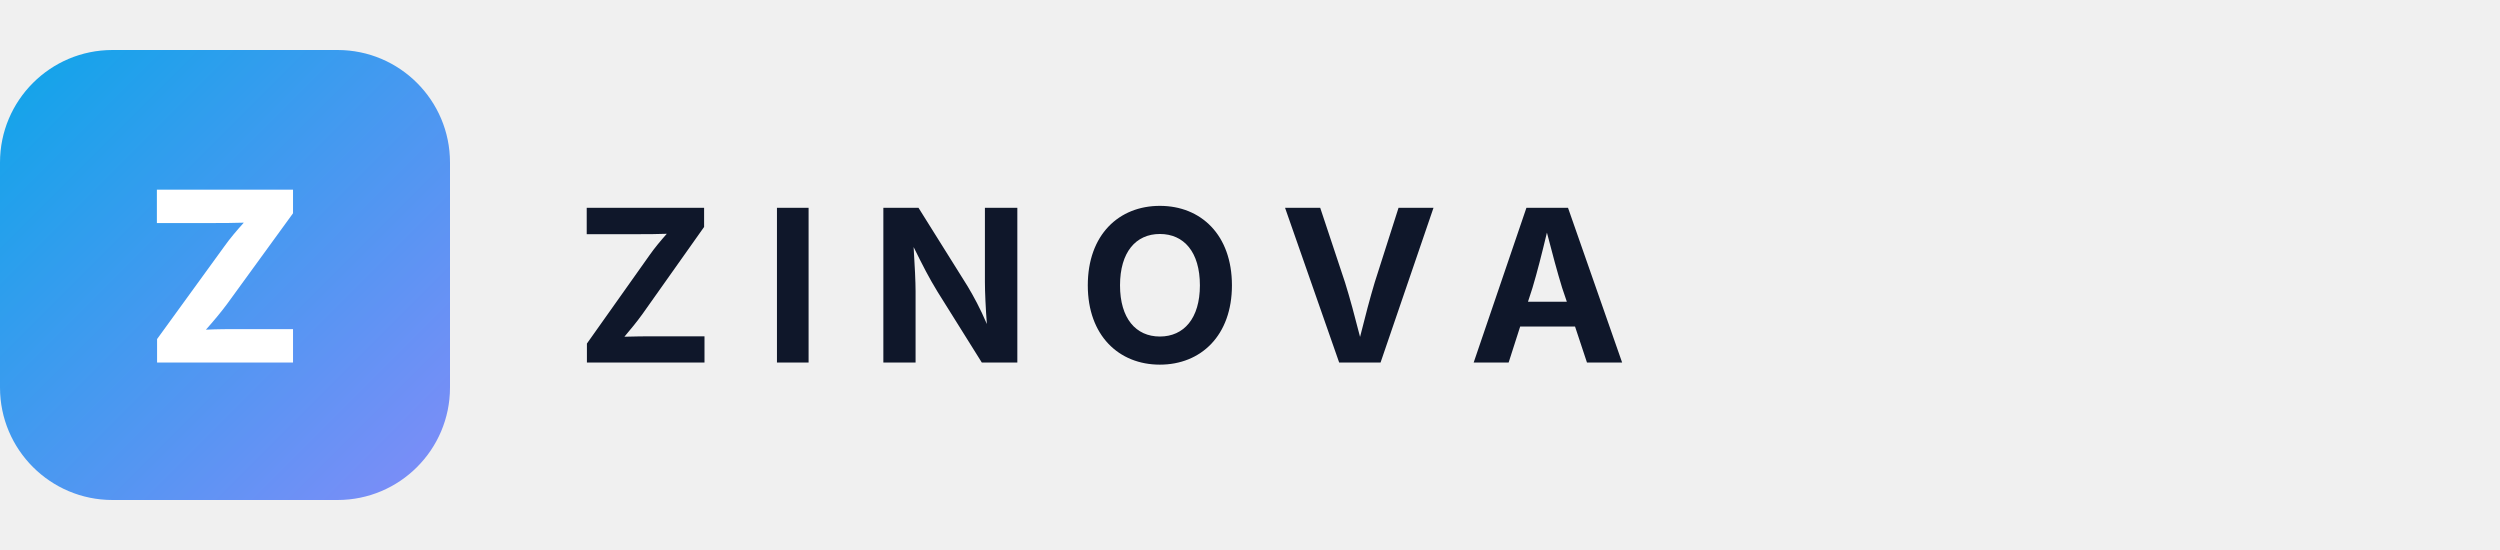
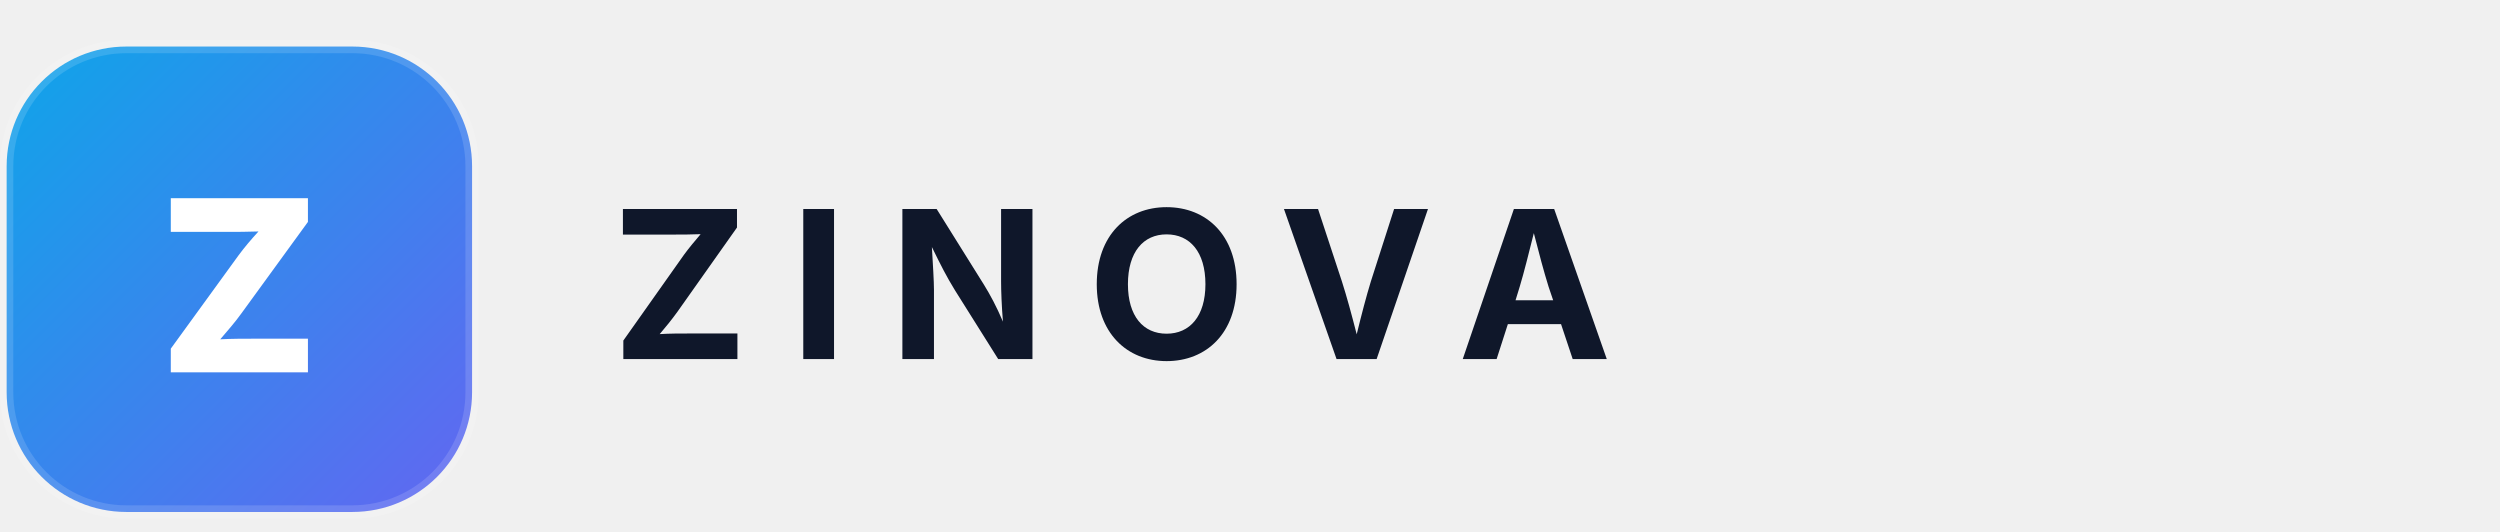
- <svg xmlns="http://www.w3.org/2000/svg" width="200" height="44" viewBox="0 0 200 44" fill="none" aria-hidden="true">
+ <svg xmlns="http://www.w3.org/2000/svg" width="188" height="40" viewBox="0 0 188 40" fill="none">
  <defs>
-     <linearGradient id="zinovaLogoGrad" x1="0%" y1="0%" x2="100%" y2="100%">
+     <linearGradient id="zinovaMark" x1="0%" y1="0%" x2="100%" y2="100%">
      <stop offset="0%" stop-color="#0ea5e9" />
-       <stop offset="100%" stop-color="#818cf8" />
+       <stop offset="100%" stop-color="#6366f1" />
    </linearGradient>
  </defs>
-   <rect x="0" y="4" width="36" height="36" rx="9" fill="url(#zinovaLogoGrad)" />
-   <text x="18" y="29" text-anchor="middle" font-family="system-ui, -apple-system, Segoe UI, sans-serif" font-size="19" font-weight="800" fill="#ffffff">Z</text>
-   <text x="46" y="29" font-family="system-ui, -apple-system, Segoe UI, sans-serif" font-size="17" font-weight="700" fill="#0f172a" letter-spacing="0.22em">ZINOVA</text>
+   <rect x="0.5" y="3.5" width="35" height="35" rx="9" fill="url(#zinovaMark)" stroke="rgba(255,255,255,0.14)" stroke-width="1" />
+   <text x="18" y="28" text-anchor="middle" font-family="system-ui,-apple-system,'Segoe UI',sans-serif" font-size="18" font-weight="800" fill="#ffffff">Z</text>
+   <text x="46" y="27" font-family="system-ui,-apple-system,'Segoe UI',sans-serif" font-size="15.5" font-weight="700" fill="#0f172a" letter-spacing="0.2em">ZINOVA</text>
</svg>
